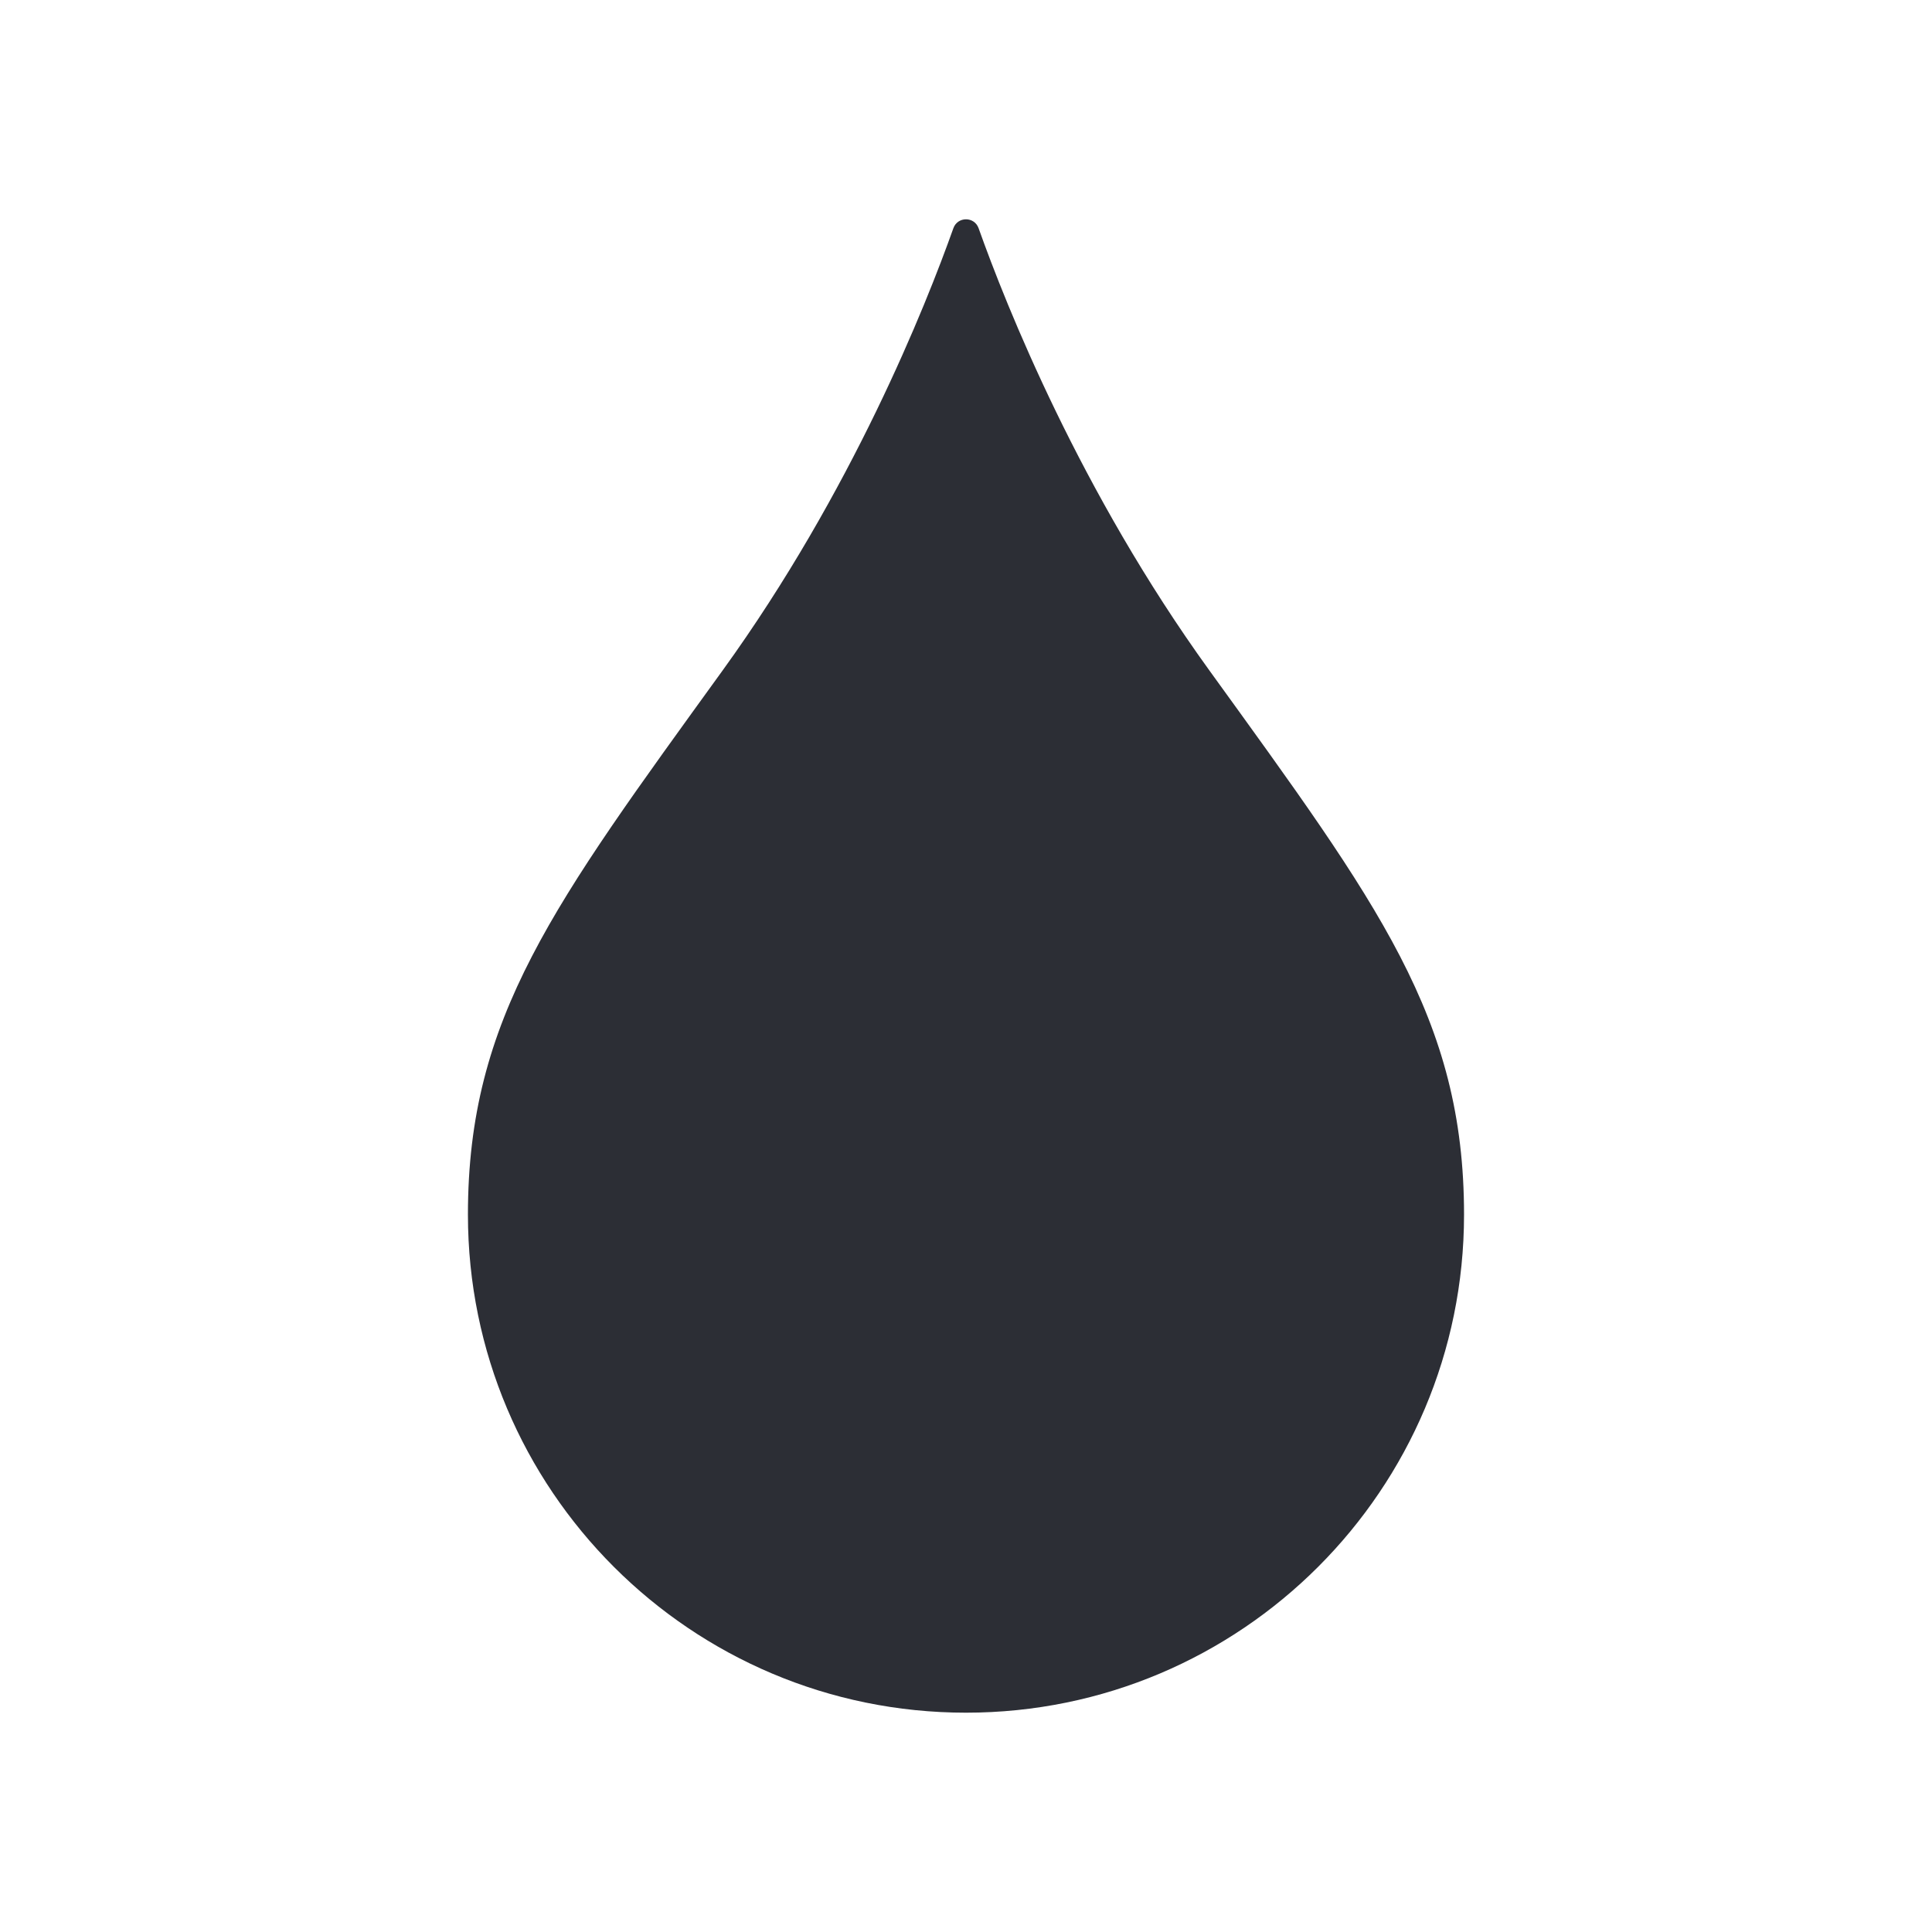
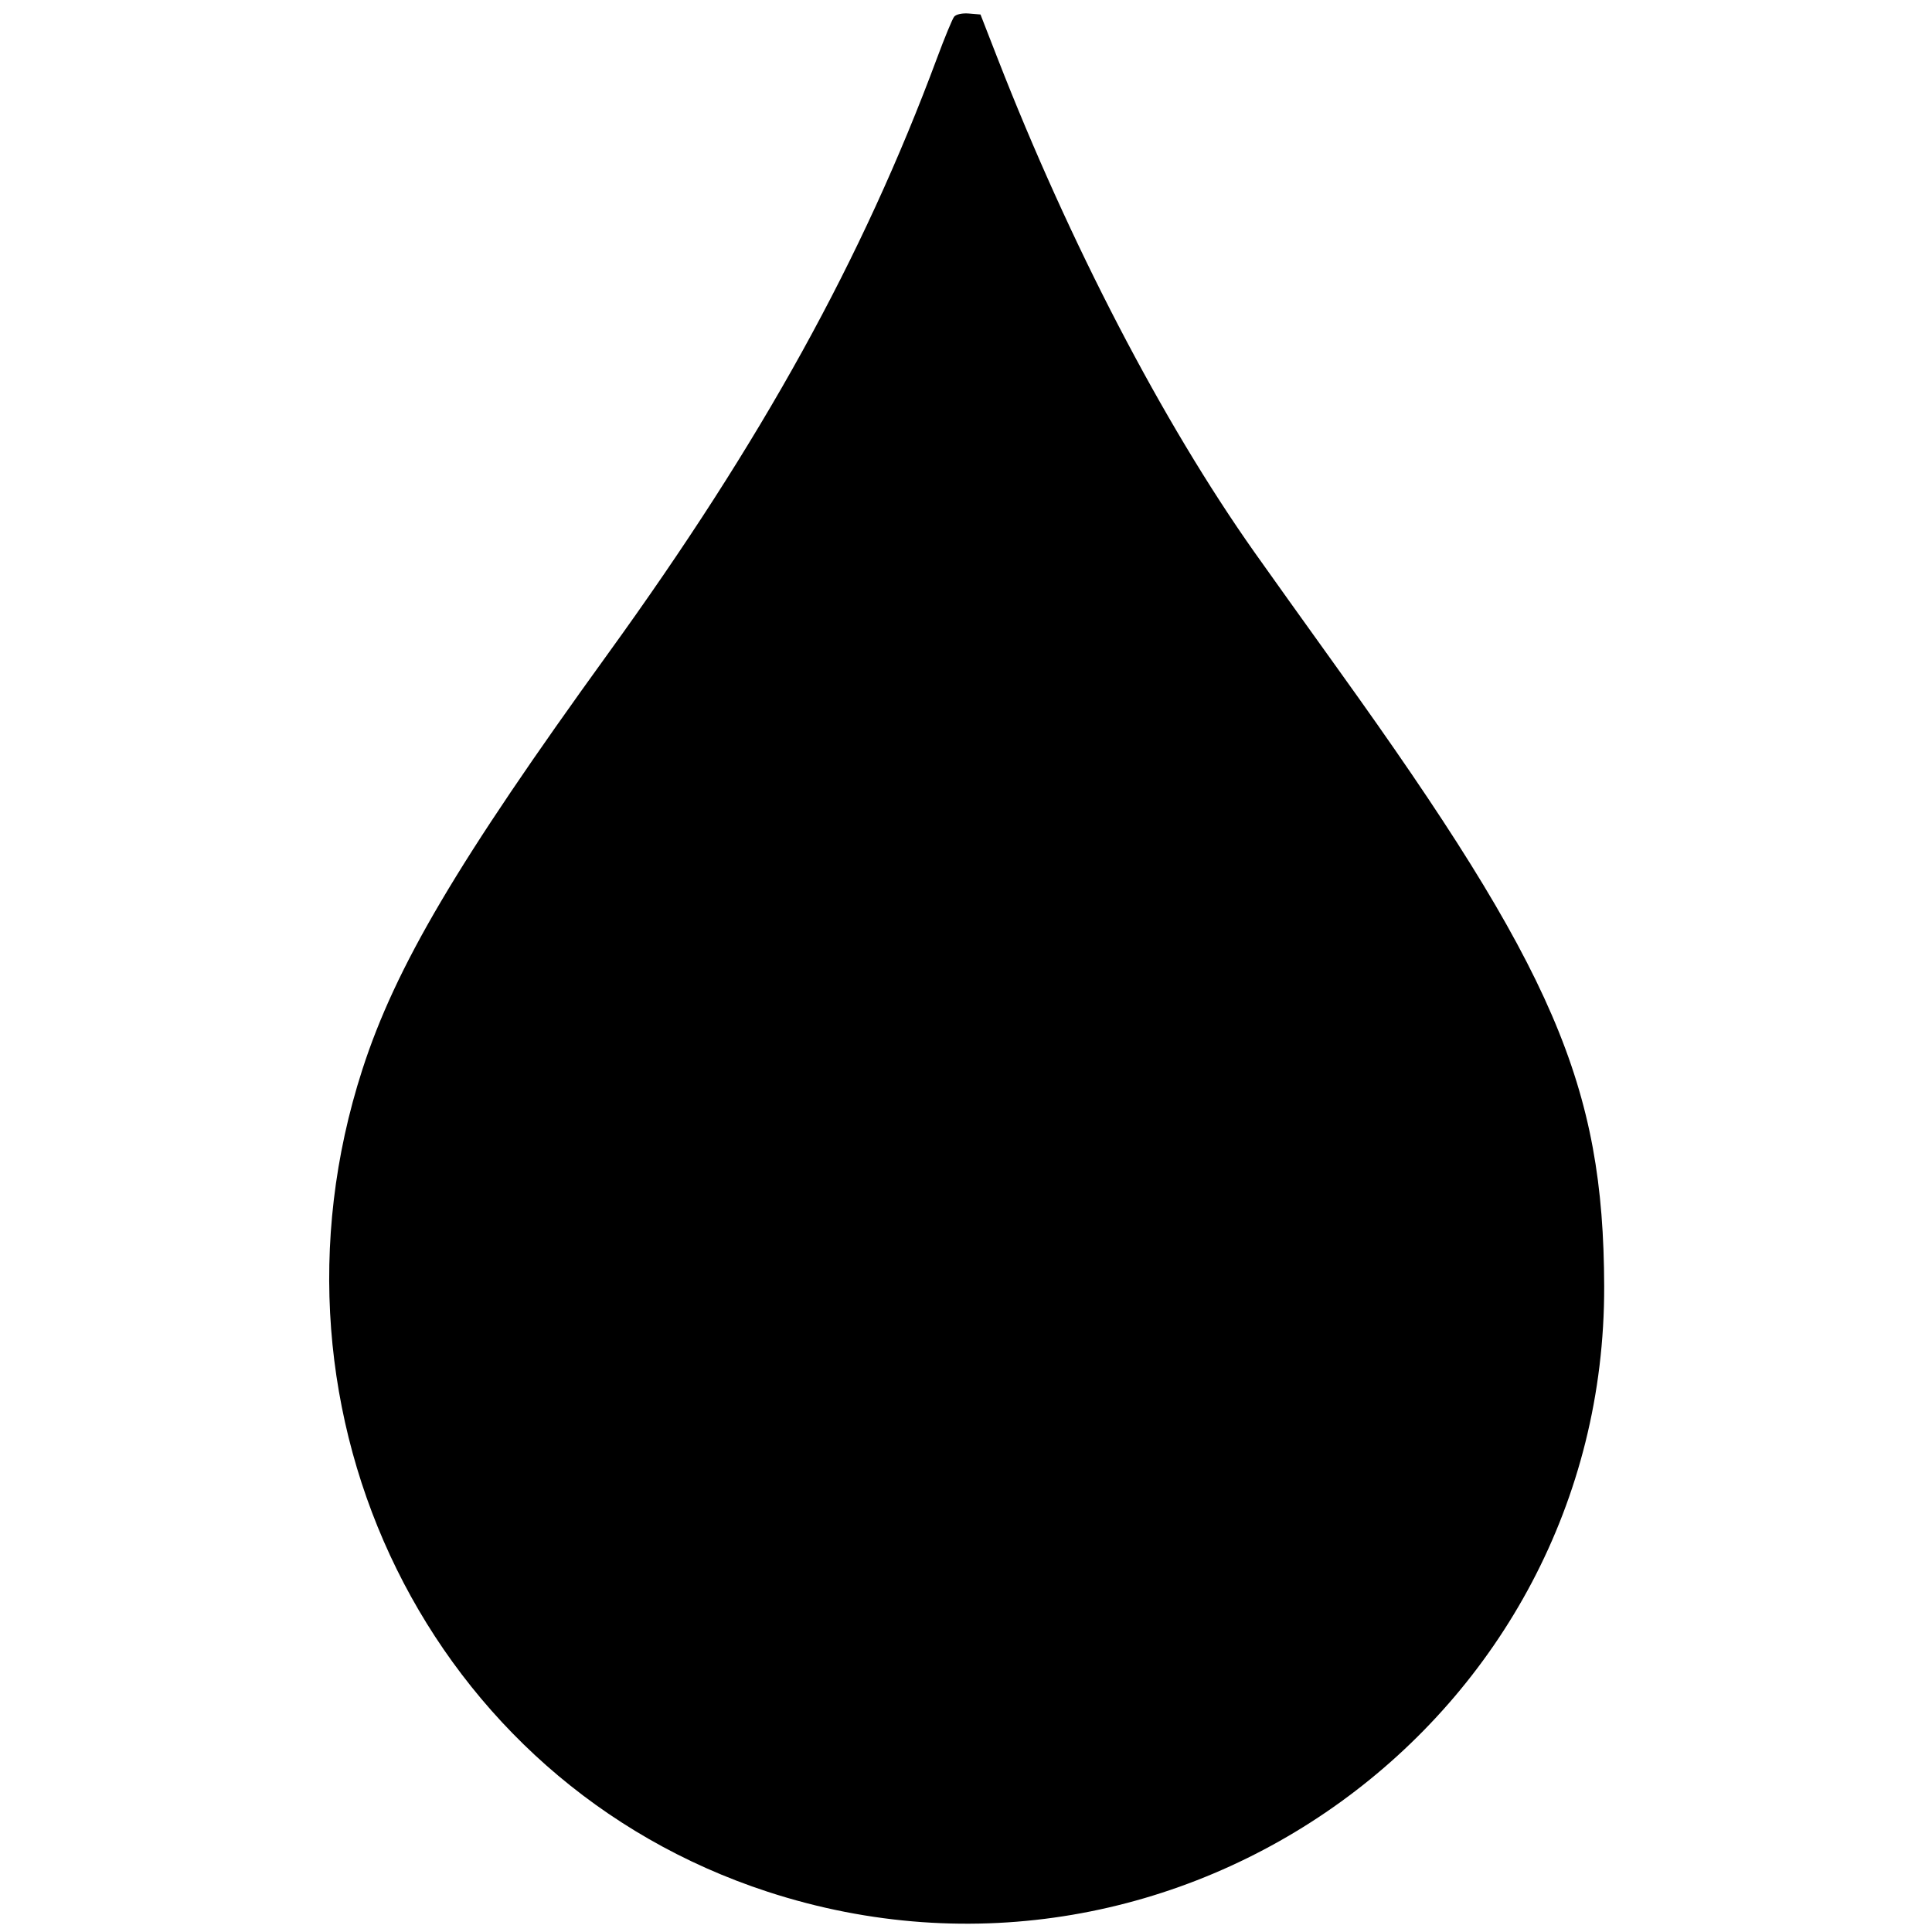
- <svg xmlns="http://www.w3.org/2000/svg" height="600" viewBox="0 0 600 600" width="600">
-   <clipPath id="a">
-     <path d="m0 0h600v600h-600z" />
-   </clipPath>
-   <g clip-path="url(#a)">
-     <path d="m375.54 208.15c-40.15-55.55-63.06-113.2-71.63-137.28-1.31-3.68-6.51-3.68-7.83 0-8.56 24.08-31.47 81.73-71.62 137.28-52.52 72.66-79.14 107.91-79.14 169.06 0 85.43 69.25 154.68 154.68 154.68 85.42 0 154.67-69.25 154.67-154.68 0-61.15-26.61-96.4-79.13-169.06z" fill="#2c2e35" />
-   </g>
+ <svg xmlns="http://www.w3.org/2000/svg" height="400" viewBox="0 0 400 400" width="400">
+   <path d="m197.54 3.466c-.374.477-1.961 4.317-3.528 8.534-15.463 41.617-36.259 79.264-68.13 123.333-31.159 43.086-43.975 64.786-50.871 86.14-23.147 71.664 14.187 147.406 83.883 170.18 85.405 27.907 173.459-35.793 173.234-125.32-.105-41.609-10.426-65.559-55.017-127.666-6.977-9.717-14.818-20.69-17.426-24.385-19.03-26.961-38.193-63.819-53.179-102.282l-3.506-9-2.39-.2c-1.39-.117-2.675.162-3.07.666" fill-rule="evenodd" />
</svg>
